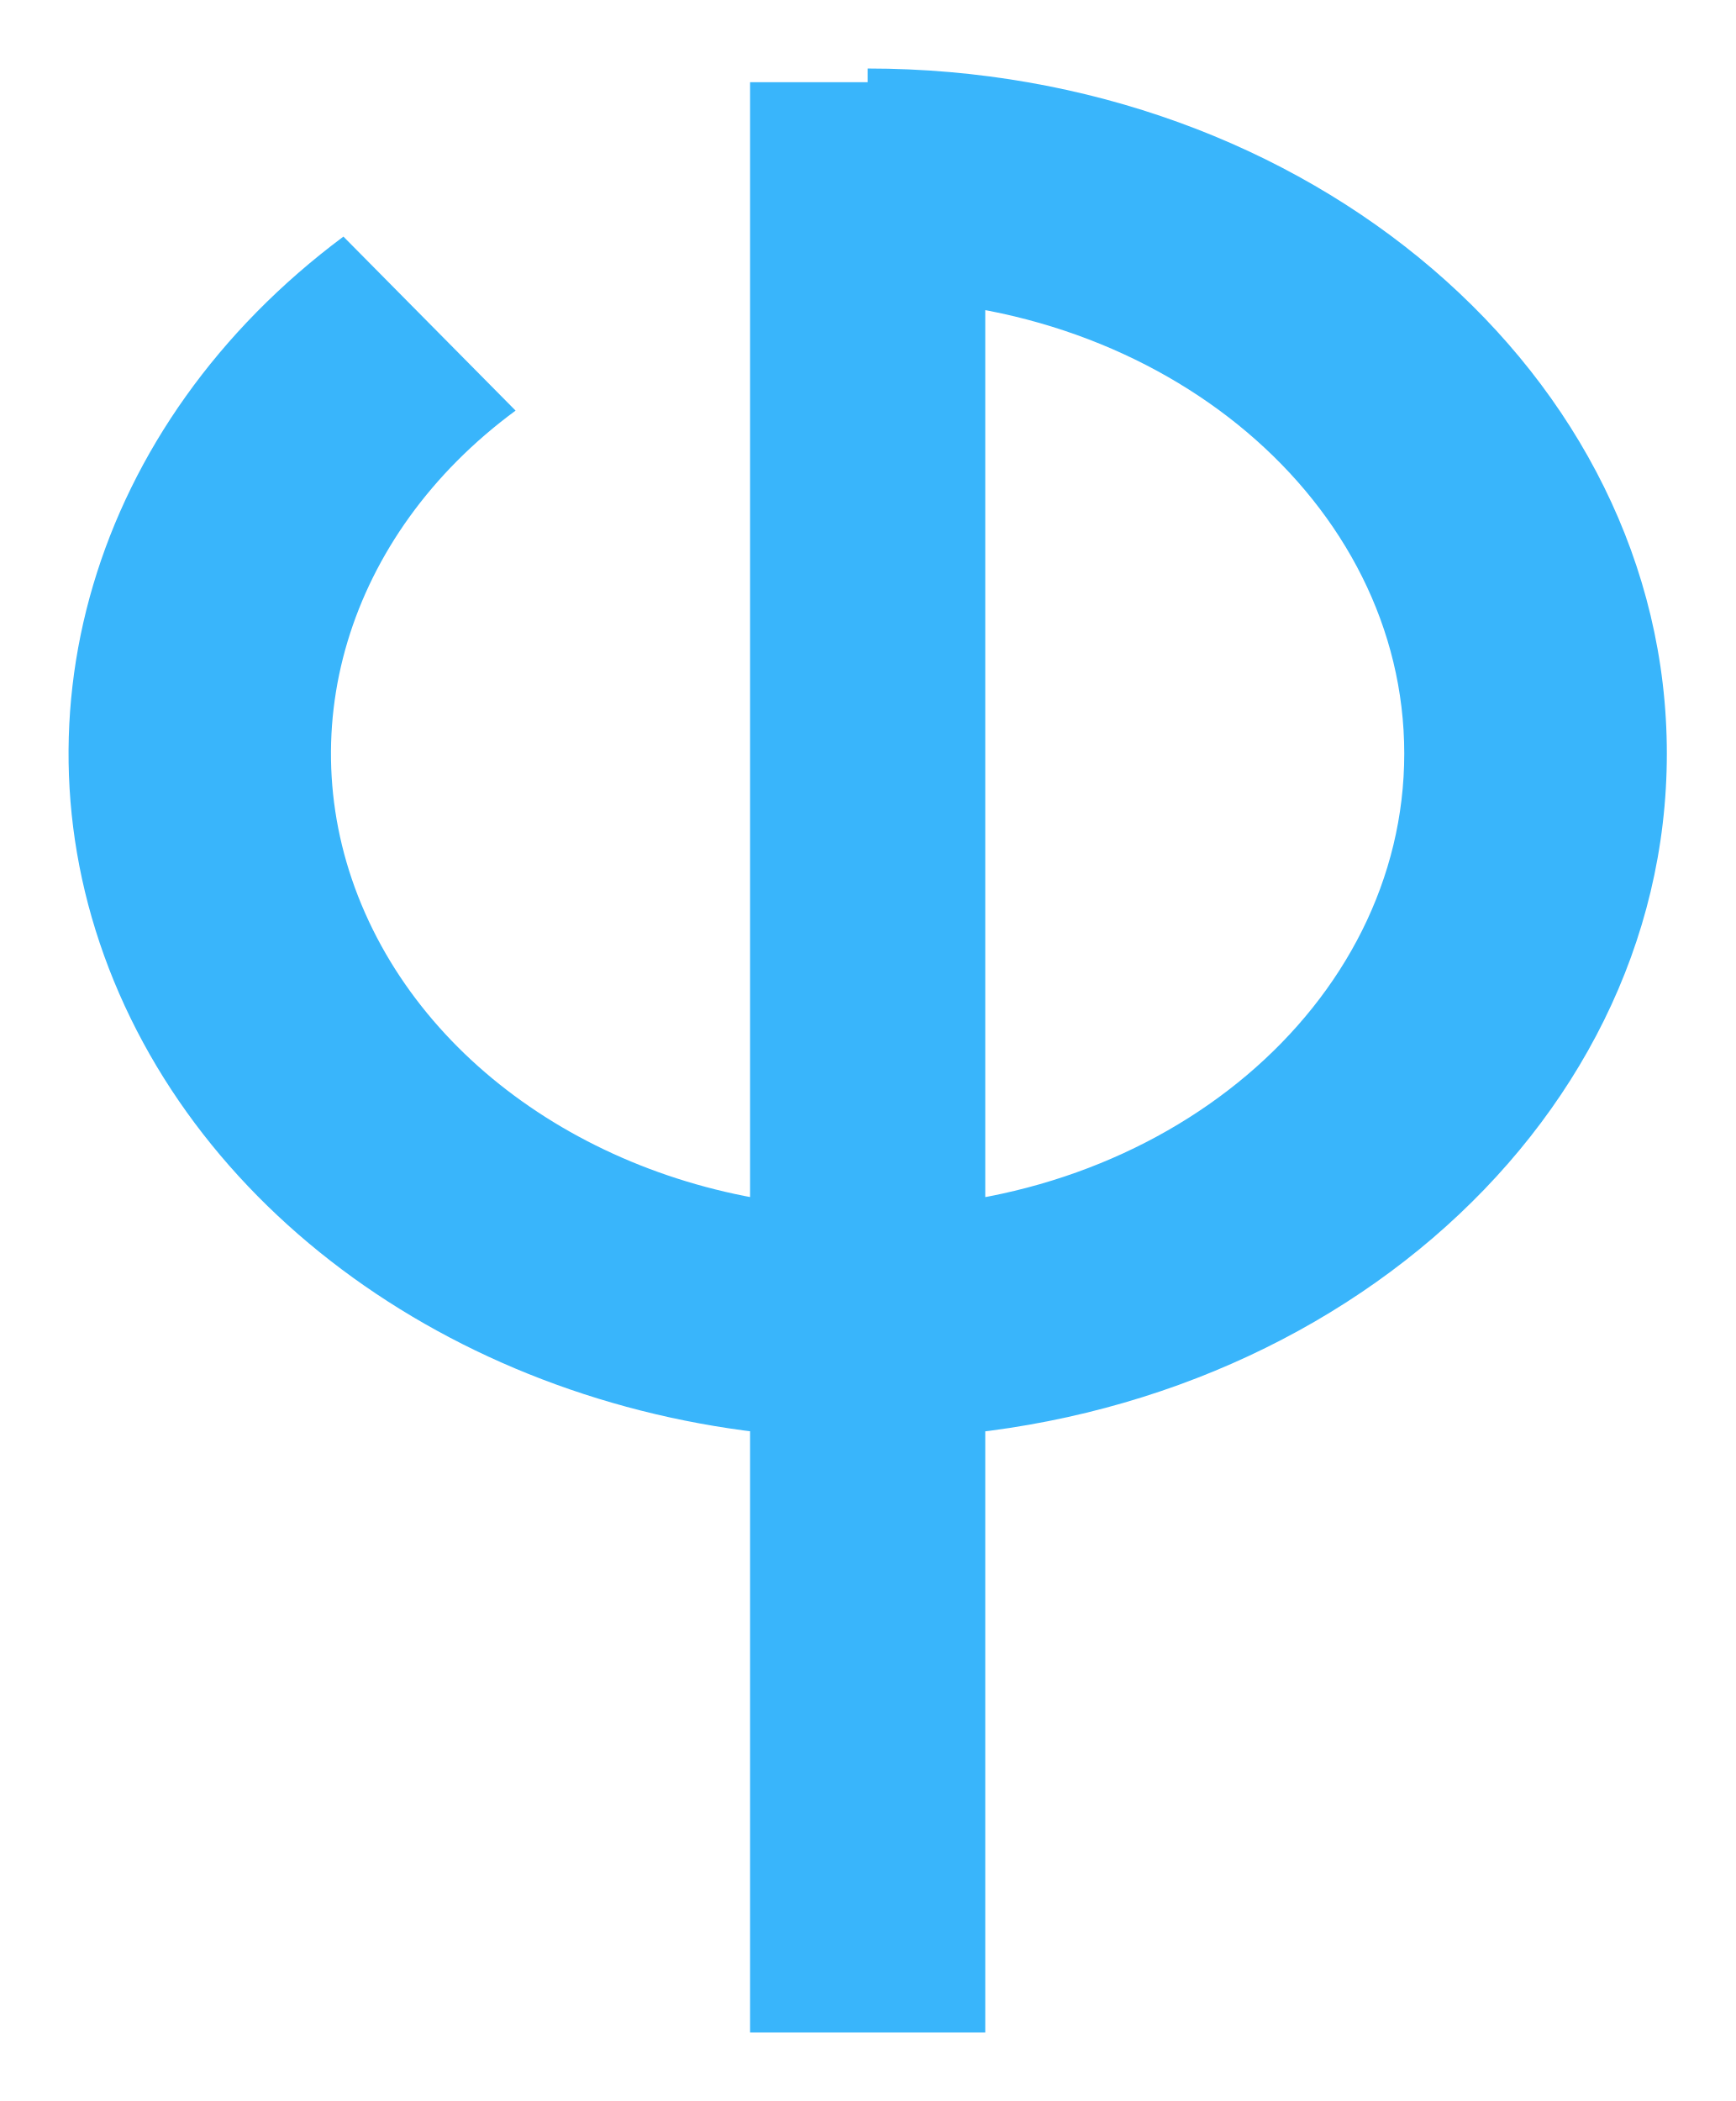
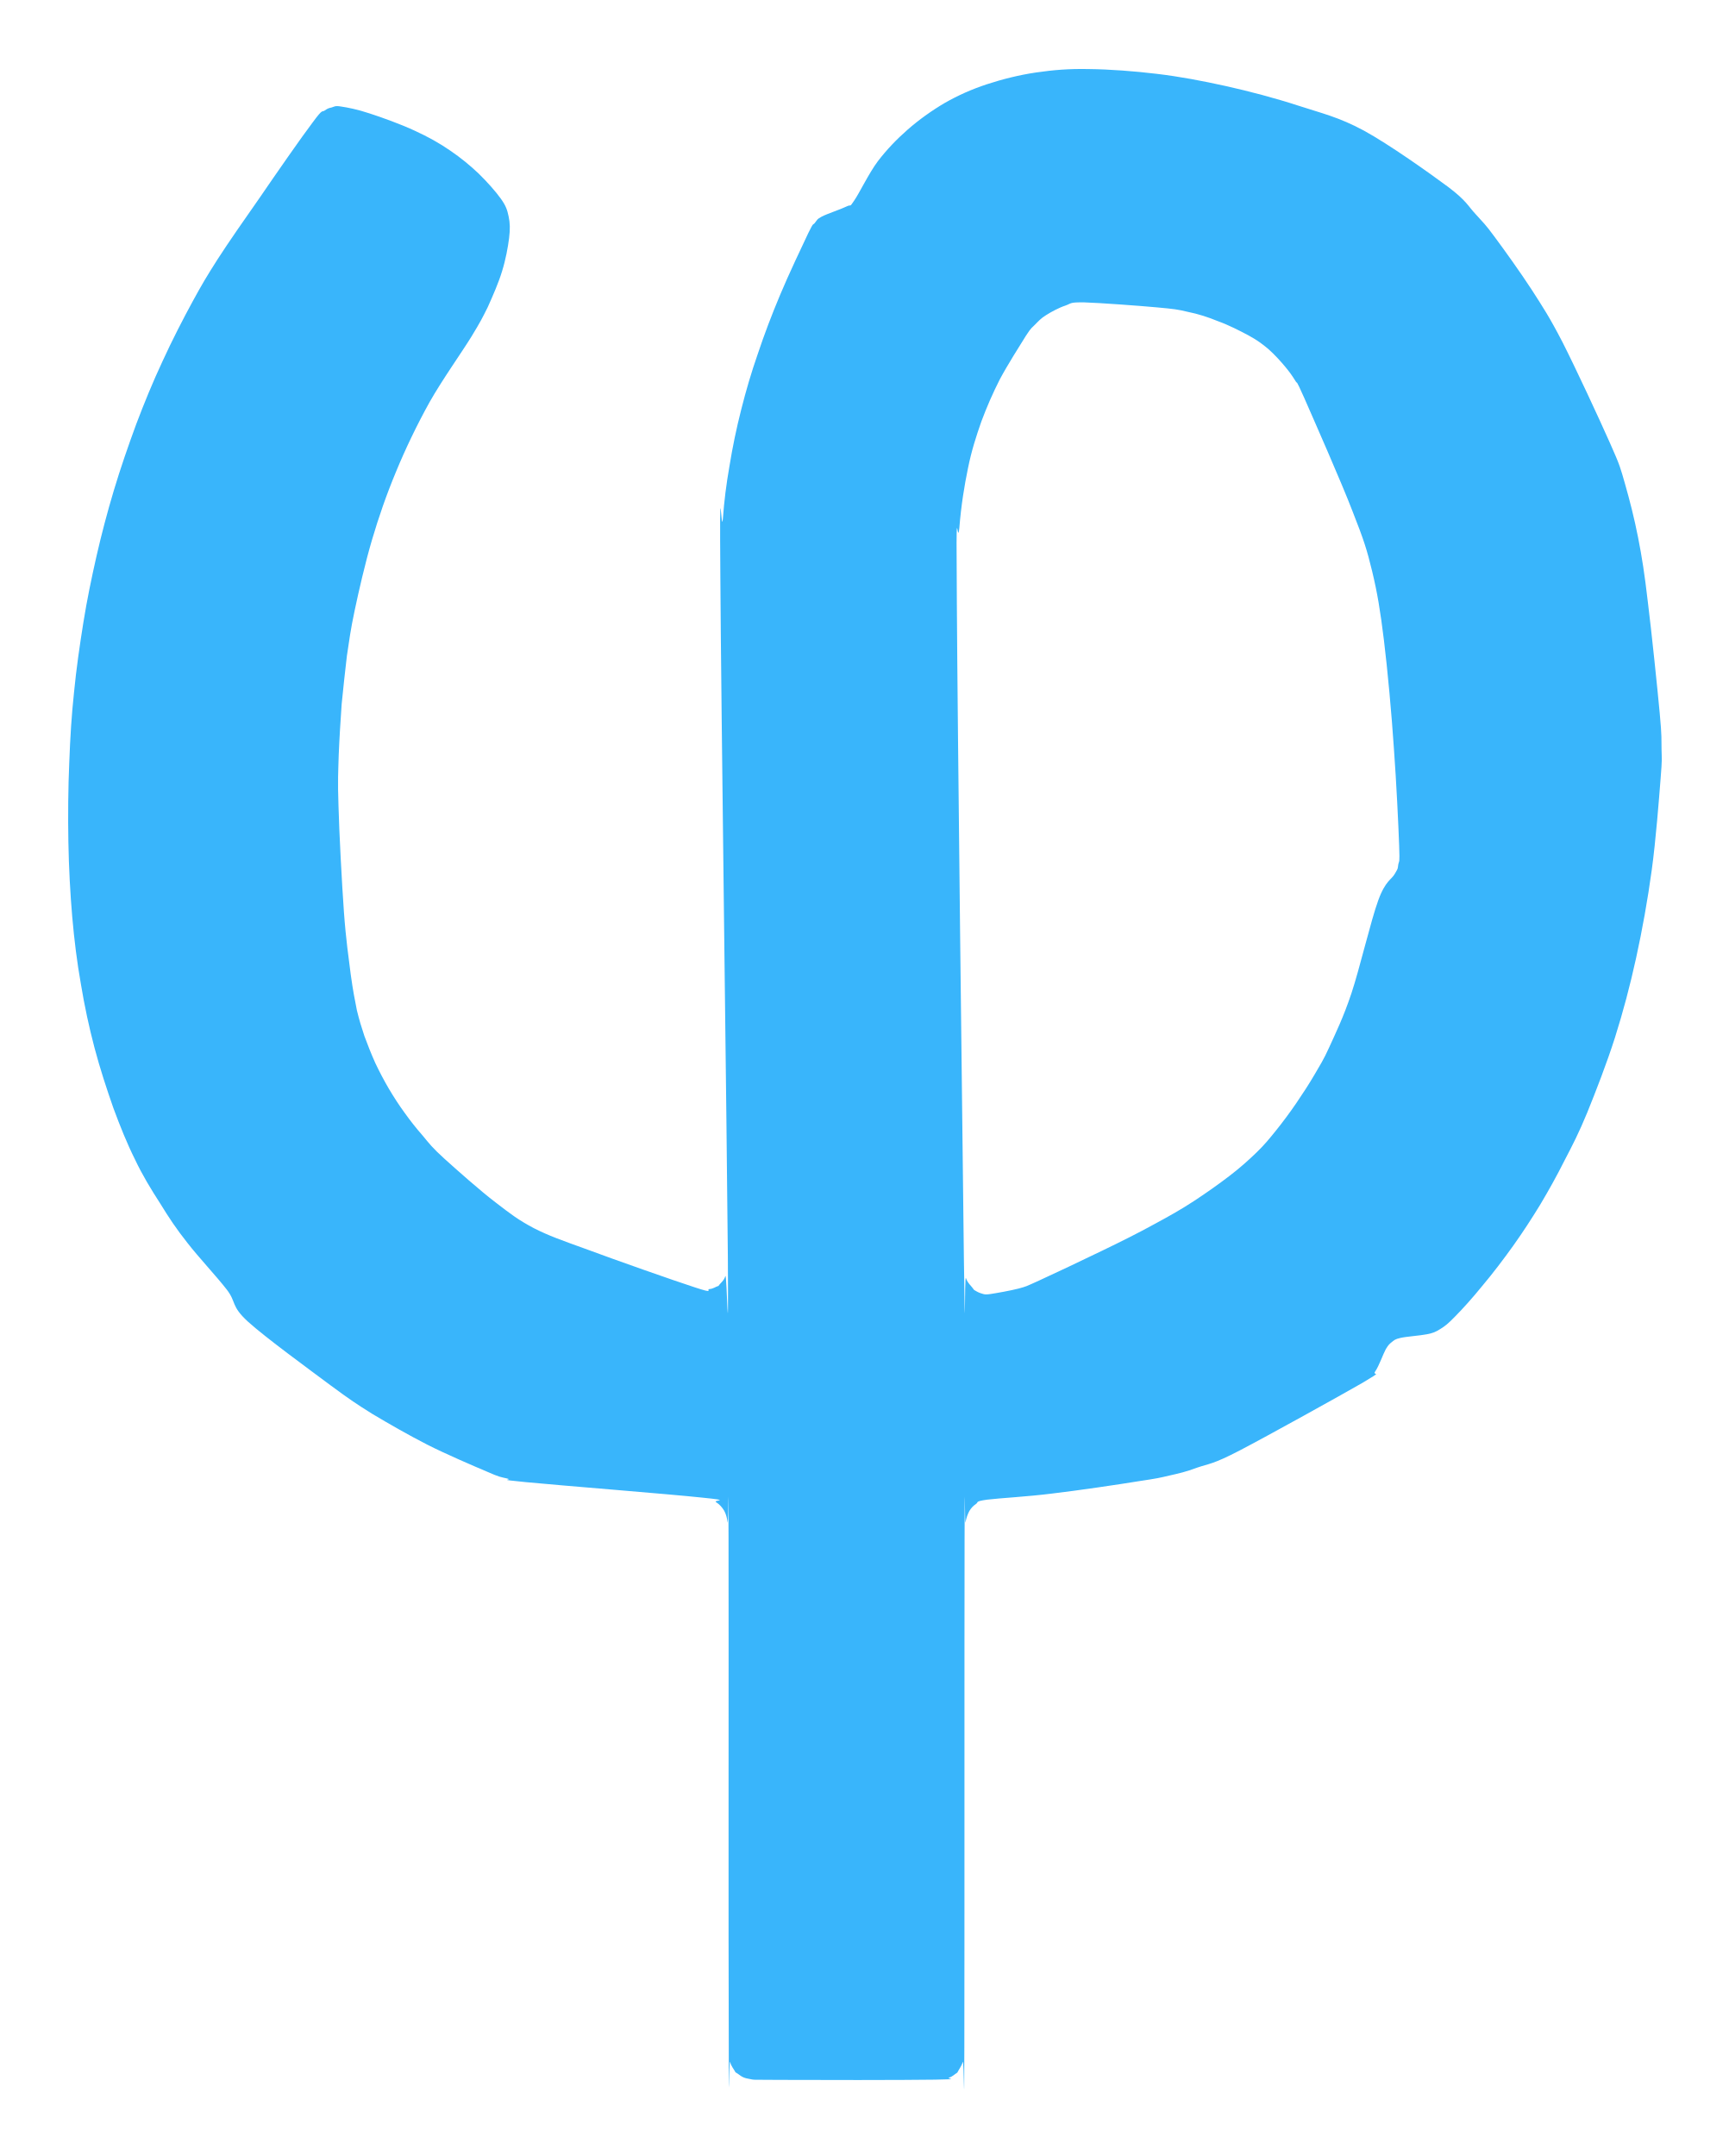
- <svg xmlns="http://www.w3.org/2000/svg" viewBox="-30 -630 760 920" role="img" aria-labelledby="t">
+ <svg xmlns="http://www.w3.org/2000/svg" viewBox="-30 -660 761 949" role="img" aria-labelledby="t">
  <g transform="scale(1,-1)">
-     <path fill="#39b5fb" d="M120.4 526.4A350 300 0 0 1 350.0 0.0A350 300 0 0 1 700.0 300.0A350 300 0 0 1 350.0 600.0L350.0 499.0A235 199 0 0 0 585.0 300.0A235 199 0 0 0 350.0 101.0A235 199 0 0 0 195.8 450.2ZM298.5 -260L401.5 -260L401.5 594.0L298.5 594.0Z" />
+     <path fill="#39b5fb" d="M391.4 -252.3C390.2 -253.0 389.4 -254.0 387.8 -254.5C386.1 -255.0 393.9 -255.2 381.5 -255.4C369.0 -255.6 326.9 -255.6 313.3 -255.5C299.6 -255.4 302.7 -255.6 299.5 -255.0C296.3 -254.5 295.7 -253.2 293.8 -252.2C293.0 -250.7 291.9 -249.6 291.4 -247.6C290.9 -245.6 290.8 -278.5 290.8 -240.2C290.6 -201.8 290.8 -55.8 290.7 -17.5C290.6 20.9 290.6 -12.1 290.3 -10.1C290.0 -8.0 289.6 -6.5 288.8 -5.0C287.9 -3.5 286.8 -2.2 285.2 -1.2C283.6 -0.2 293.0 -0.6 279.1 0.8C265.2 2.3 216.0 6.2 201.6 7.6C187.3 9.0 196.2 8.4 193.3 9.2C190.3 9.9 190.1 9.7 184.2 12.3C178.3 14.8 166.4 19.9 158.1 24.1C149.7 28.4 141.0 33.4 133.8 37.7C126.8 42.1 124.5 43.6 115.4 50.3C106.3 57.1 86.8 71.3 79.1 78.3C71.5 85.3 74.2 86.7 69.8 92.4C65.3 98.2 57.5 106.5 52.6 112.8C47.6 119.1 44.3 124.1 40.5 130.3C36.5 136.5 32.7 142.7 29.4 149.7C25.9 156.7 22.9 164.2 19.9 172.3C17.0 180.6 14.0 189.7 11.6 198.8C9.2 207.9 7.2 217.2 5.6 226.9C3.9 236.5 2.7 246.1 1.8 256.4C0.9 266.9 0.3 278.1 0.1 289.4C-0.1 300.8 0.0 313.6 0.5 324.6C0.9 335.5 1.5 345.1 2.6 355.4C3.6 365.7 5.1 376.0 6.7 386.0C8.3 396.0 10.3 405.6 12.5 415.3C14.7 424.9 17.2 434.4 20.1 444.1C23.0 453.8 26.5 463.9 30.0 473.4C33.6 482.9 37.3 491.9 41.5 500.9C45.6 509.9 50.8 520.0 54.9 527.5C59.0 535.0 60.9 538.2 65.8 545.9C70.7 553.5 77.4 563.1 84.4 573.1C91.3 583.2 102.9 599.9 107.7 606.2C112.4 612.6 111.6 610.4 113.0 611.4C114.4 612.4 114.8 612.4 116.0 612.7C117.1 613.0 117.4 613.6 120.2 613.1C122.9 612.7 127.2 611.9 132.6 610.1C137.9 608.4 146.5 605.3 152.5 602.5C158.4 599.8 163.6 596.9 168.2 593.7C172.9 590.5 176.9 587.2 180.7 583.6C184.3 580.1 188.3 575.6 190.5 572.5C192.7 569.4 193.3 567.6 193.9 564.7C194.5 561.9 194.6 559.2 194.1 555.2C193.6 551.2 192.6 545.7 191.0 540.6C189.5 535.6 186.9 529.7 184.7 524.8C182.3 520.0 181.7 518.7 177.5 511.8C173.2 504.8 164.7 492.9 159.1 483.0C153.6 473.1 148.5 462.5 144.3 452.3C140.1 442.2 136.7 432.4 133.7 422.2C130.7 412.0 127.9 399.7 126.1 391.2C124.3 382.7 123.7 378.0 122.7 371.3C121.9 364.4 121.1 357.3 120.4 350.1C119.9 342.8 119.4 335.1 119.1 327.7C118.9 320.3 118.6 316.8 119.0 305.3C119.3 293.8 120.5 270.9 121.4 258.5C122.3 246.1 123.5 238.2 124.4 231.0C125.4 223.8 126.2 219.8 127.1 215.3C128.2 210.8 129.1 207.9 130.4 204.0C131.8 200.2 133.4 196.1 135.2 192.1C137.0 188.3 139.0 184.5 141.1 180.9C143.3 177.2 145.6 173.6 148.1 170.2C150.6 166.7 153.1 163.5 156.1 160.1C158.9 156.7 160.2 154.9 165.6 150.0C170.9 145.2 181.6 135.7 188.2 130.7C194.8 125.6 198.2 123.0 205.0 119.4C211.7 116.0 216.9 114.2 228.8 109.9C240.6 105.5 267.0 96.2 276.0 93.3C284.9 90.4 280.6 92.4 282.3 92.6C284.0 92.7 284.9 93.6 286.3 94.0C287.2 95.4 288.6 96.1 289.3 98.3C290.0 100.3 290.7 55.4 290.4 106.7C290.0 157.9 287.4 351.9 287.1 406.0C286.7 460.2 287.5 423.4 288.2 431.6C288.8 439.7 289.7 446.8 291.1 454.8C292.4 462.9 294.2 471.6 296.3 479.8C298.4 488.1 300.7 496.0 303.6 504.3C306.4 512.7 309.7 521.4 313.4 530.2C317.1 539.1 323.3 552.1 325.8 557.4C328.4 562.7 327.7 560.6 328.7 561.9C329.7 563.1 329.5 563.5 331.8 564.7C334.1 565.9 340.2 567.9 342.6 569.1C345.0 570.3 343.7 568.3 346.0 571.7C348.3 575.0 352.5 583.8 356.4 589.0C360.3 594.1 364.6 598.6 369.5 602.9C374.4 607.2 380.1 611.3 385.9 614.7C391.7 618.0 397.7 620.7 404.4 622.9C411.1 625.1 418.6 627.0 426.1 628.1C433.7 629.2 440.6 629.8 449.5 629.6C458.4 629.5 469.2 628.7 479.2 627.5C489.3 626.3 499.3 624.4 509.7 622.1C520.0 619.8 531.4 616.8 541.5 613.5C551.6 610.2 559.3 608.5 570.4 602.5C581.4 596.5 599.3 583.8 607.5 577.7C615.7 571.5 616.2 569.3 619.6 565.7C622.9 562.0 623.7 561.5 627.8 555.9C631.9 550.4 639.3 540.1 644.3 532.4C649.3 524.6 652.0 520.6 657.8 509.4C663.5 498.2 674.1 475.4 678.7 465.0C683.3 454.7 683.3 454.0 685.3 447.1C687.3 440.1 689.4 432.0 691.1 423.3C692.8 414.6 693.9 407.7 695.4 394.8C697.0 382.0 699.6 356.9 700.6 346.1C701.6 335.3 701.3 334.9 701.4 330.2C701.5 325.4 701.7 326.2 701.0 317.4C700.3 308.5 698.9 290.2 697.1 277.1C695.3 263.9 692.9 250.6 690.2 238.3C687.5 226.0 684.5 214.7 680.9 203.3C677.3 192.0 672.4 179.4 668.7 170.3C665.0 161.3 662.2 155.9 658.7 149.2C655.3 142.4 651.6 135.8 647.9 129.6C644.1 123.4 640.4 117.7 636.2 111.8C632.0 105.9 626.9 99.2 622.5 94.0C618.3 88.8 613.6 83.6 610.5 80.5C607.4 77.3 606.1 76.3 604.0 75.0C601.9 73.7 601.0 73.3 598.1 72.7C595.1 72.1 589.1 71.7 586.5 71.1C583.9 70.5 583.8 70.1 582.7 69.3C581.6 68.4 581.2 68.1 580.0 66.1C578.8 63.9 577.1 58.9 575.4 56.4C573.7 54.0 579.8 57.3 569.9 51.4C560.0 45.7 527.9 27.9 515.8 21.6C503.7 15.3 502.2 15.8 497.0 14.0C491.9 12.1 489.1 11.5 484.7 10.5C480.4 9.5 479.8 9.3 471.1 8.0C462.6 6.6 444.3 3.9 433.2 2.6C422.1 1.2 410.2 0.6 404.5 -0.1C398.9 -0.9 400.9 -1.2 399.6 -2.0C398.3 -2.9 397.5 -3.8 396.7 -5.1C396.0 -6.4 395.4 -8.0 395.0 -10.1C394.7 -12.1 394.7 21.0 394.6 -17.6C394.5 -56.1 394.6 -202.9 394.5 -241.3C394.4 -279.6 394.4 -245.8 393.8 -247.6C393.3 -249.4 392.2 -250.7 391.4 -252.3ZM398.8 92.2C399.7 91.7 400.4 91.2 401.6 90.8C402.8 90.5 403.1 90.0 405.9 90.4C408.6 90.8 414.8 91.9 418.3 92.8C421.9 93.8 421.1 93.5 427.3 96.3C433.4 99.1 446.8 105.4 455.2 109.5C463.7 113.6 471.3 117.4 478.0 121.1C484.7 124.7 490.0 127.7 495.5 131.3C501.0 134.9 506.5 138.8 511.2 142.4C515.8 145.9 519.8 149.5 523.2 152.8C526.7 156.2 528.8 158.8 531.7 162.4C534.6 166.0 537.8 170.3 540.6 174.4C543.4 178.5 546.2 182.8 548.6 186.9C551.0 191.1 552.5 193.2 555.2 199.2C557.9 205.2 561.3 212.0 564.9 222.8C568.5 233.6 573.5 255.0 576.7 263.7C579.9 272.5 582.6 272.8 584.0 275.4C585.5 278.0 585.2 277.3 585.5 279.4C585.9 281.5 586.2 279.4 585.9 287.8C585.6 296.4 584.7 315.4 583.6 330.4C582.6 345.5 580.8 365.2 579.2 378.2C577.6 391.2 576.3 399.1 574.0 408.6C571.7 418.1 570.4 422.2 565.4 434.9C560.5 447.7 548.3 475.3 544.1 484.9C539.8 494.5 541.5 490.2 540.2 492.4C538.7 494.8 537.7 496.2 535.8 498.5C533.9 500.8 531.1 503.9 528.4 506.3C525.8 508.5 523.4 510.3 519.7 512.3C516.0 514.3 510.7 517.0 506.2 518.6C501.8 520.4 497.5 521.8 493.0 522.7C488.5 523.8 486.9 524.0 479.3 524.7C471.7 525.4 454.1 526.7 447.4 526.9C440.7 527.0 441.8 526.5 439.0 525.5C436.2 524.6 432.7 522.7 430.5 521.3C428.2 519.9 427.1 518.6 425.6 517.1C424.2 515.6 424.2 516.2 421.6 512.2C419.1 508.2 413.4 499.2 410.1 493.0C406.9 486.7 404.4 480.9 402.0 474.5C399.7 467.9 397.7 461.8 396.1 453.9C394.5 446.2 393.1 437.6 392.3 427.7C391.4 417.7 390.8 448.3 391.2 394.7C391.5 341.0 393.7 155.4 394.3 105.9C395.0 56.3 394.5 99.7 395.2 97.4C396.0 95.1 397.6 94.0 398.8 92.2Z" />
  </g>
</svg>
